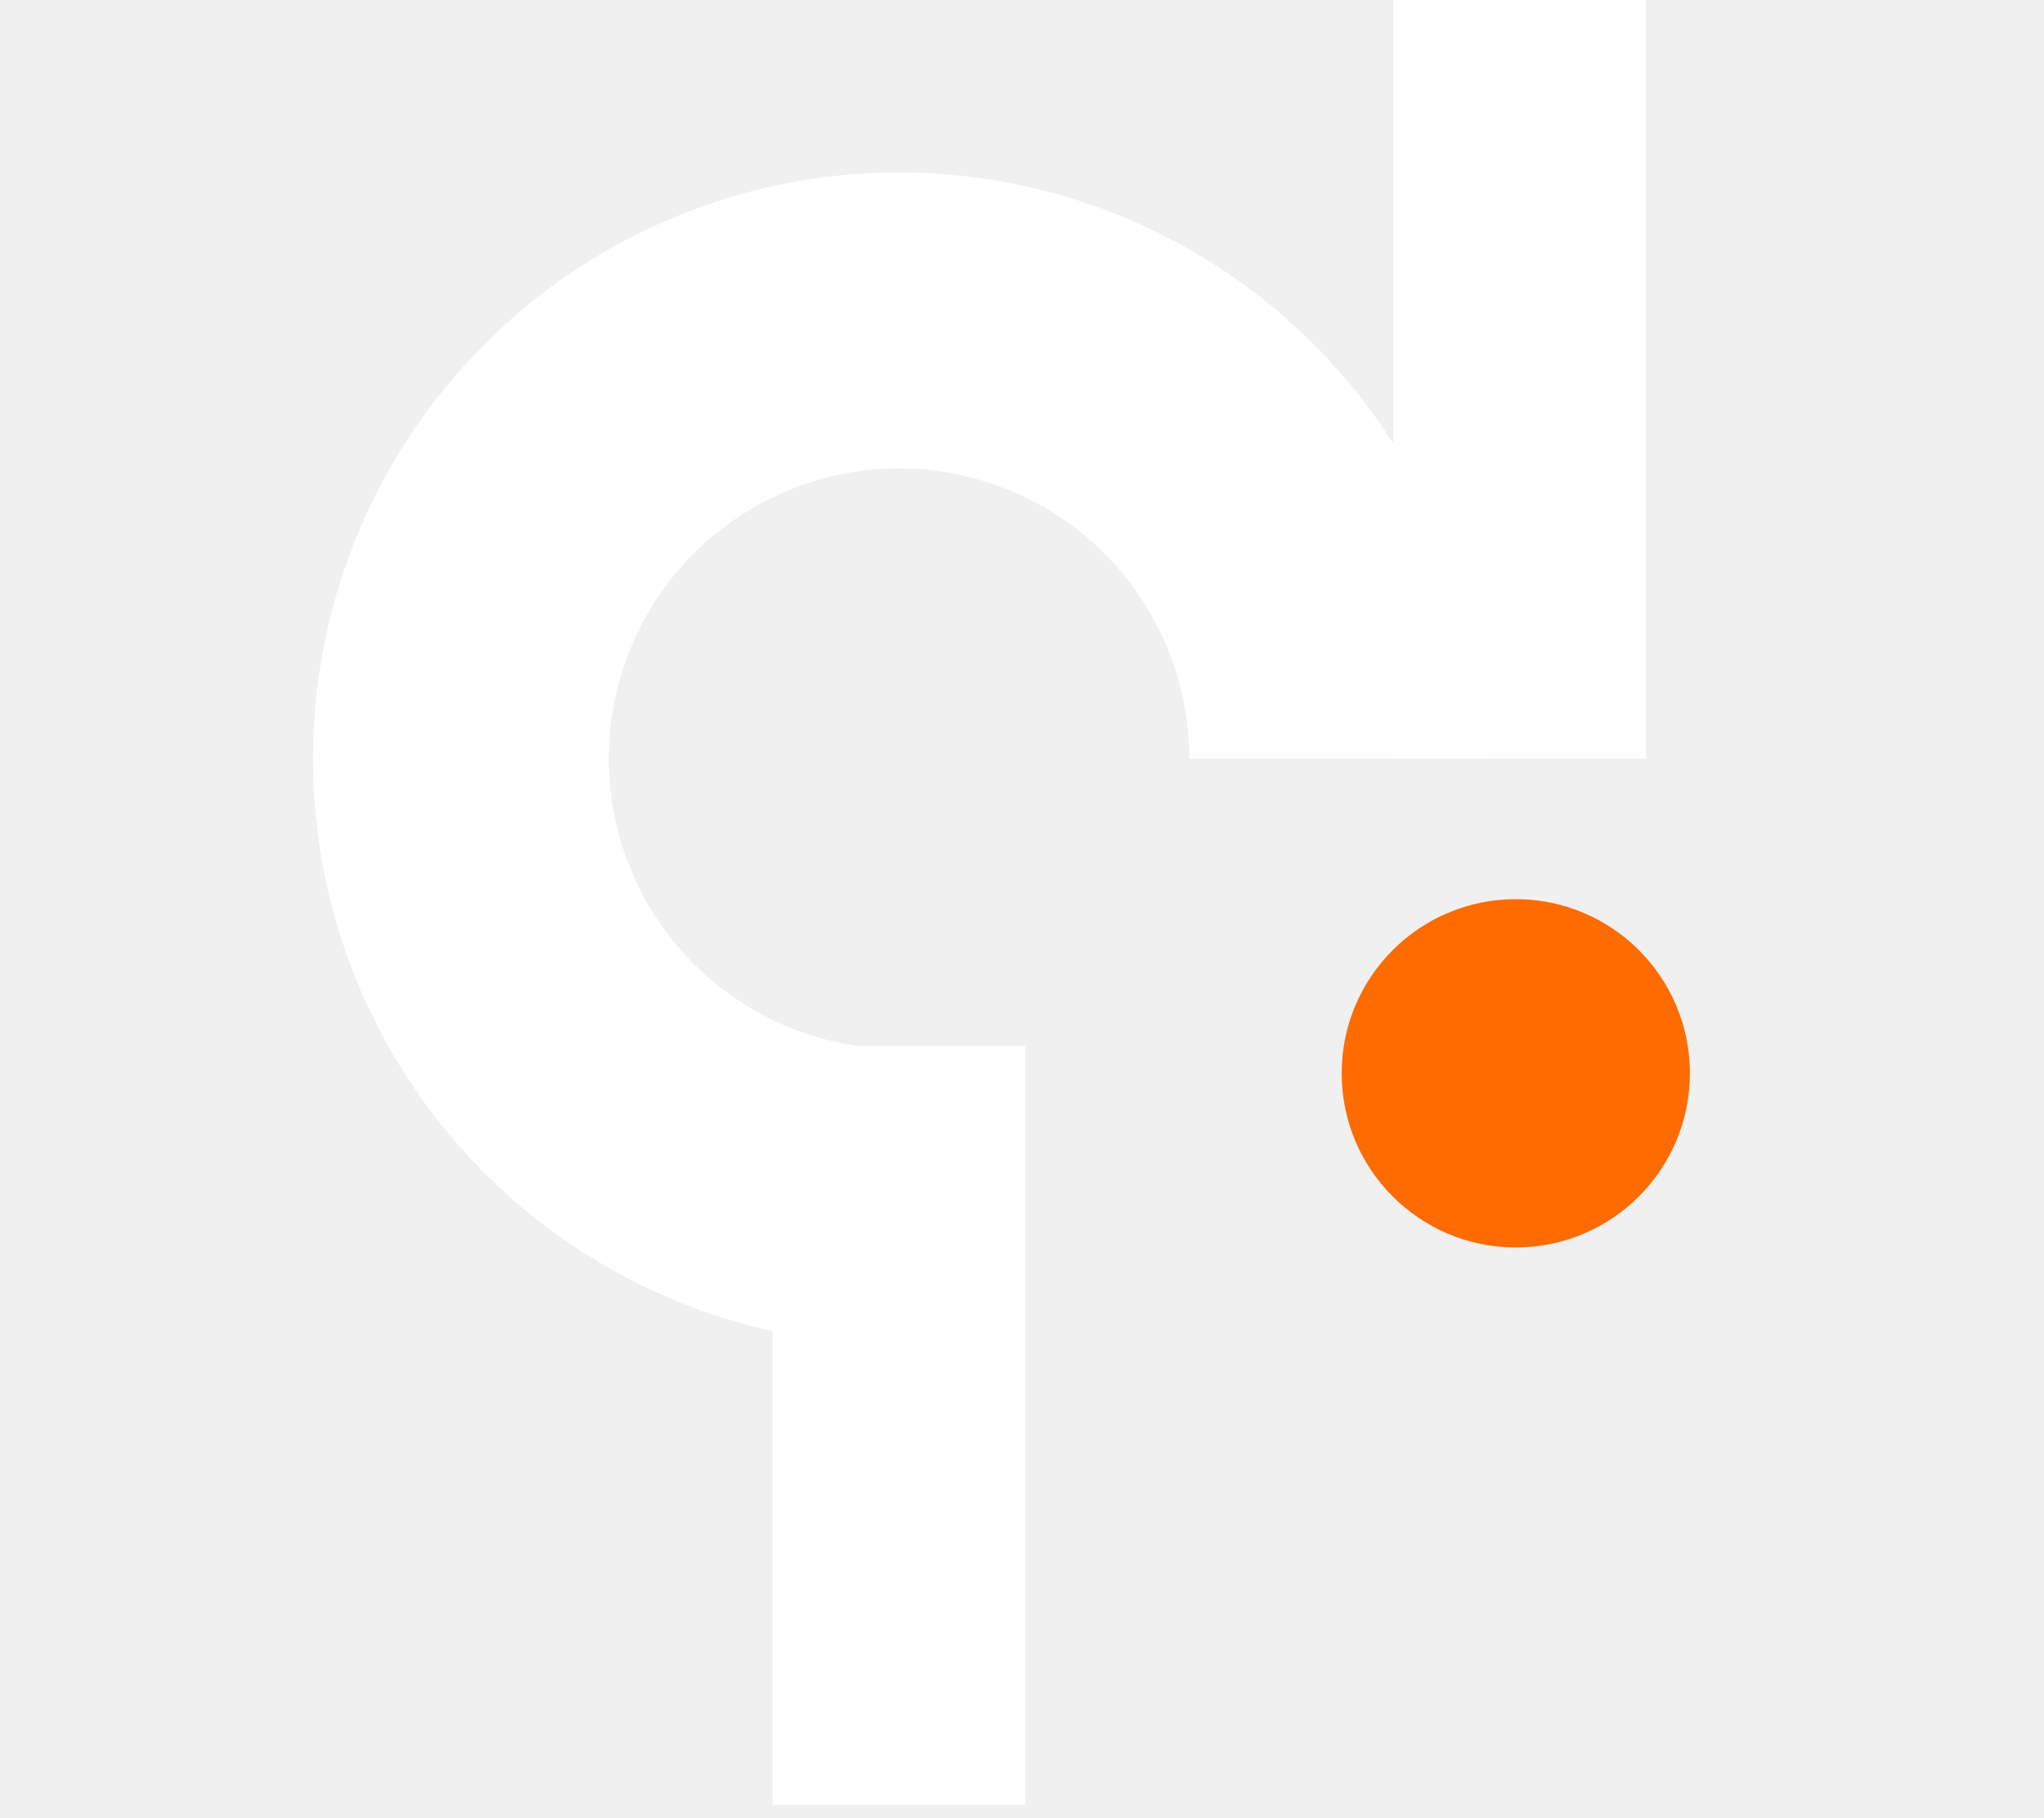
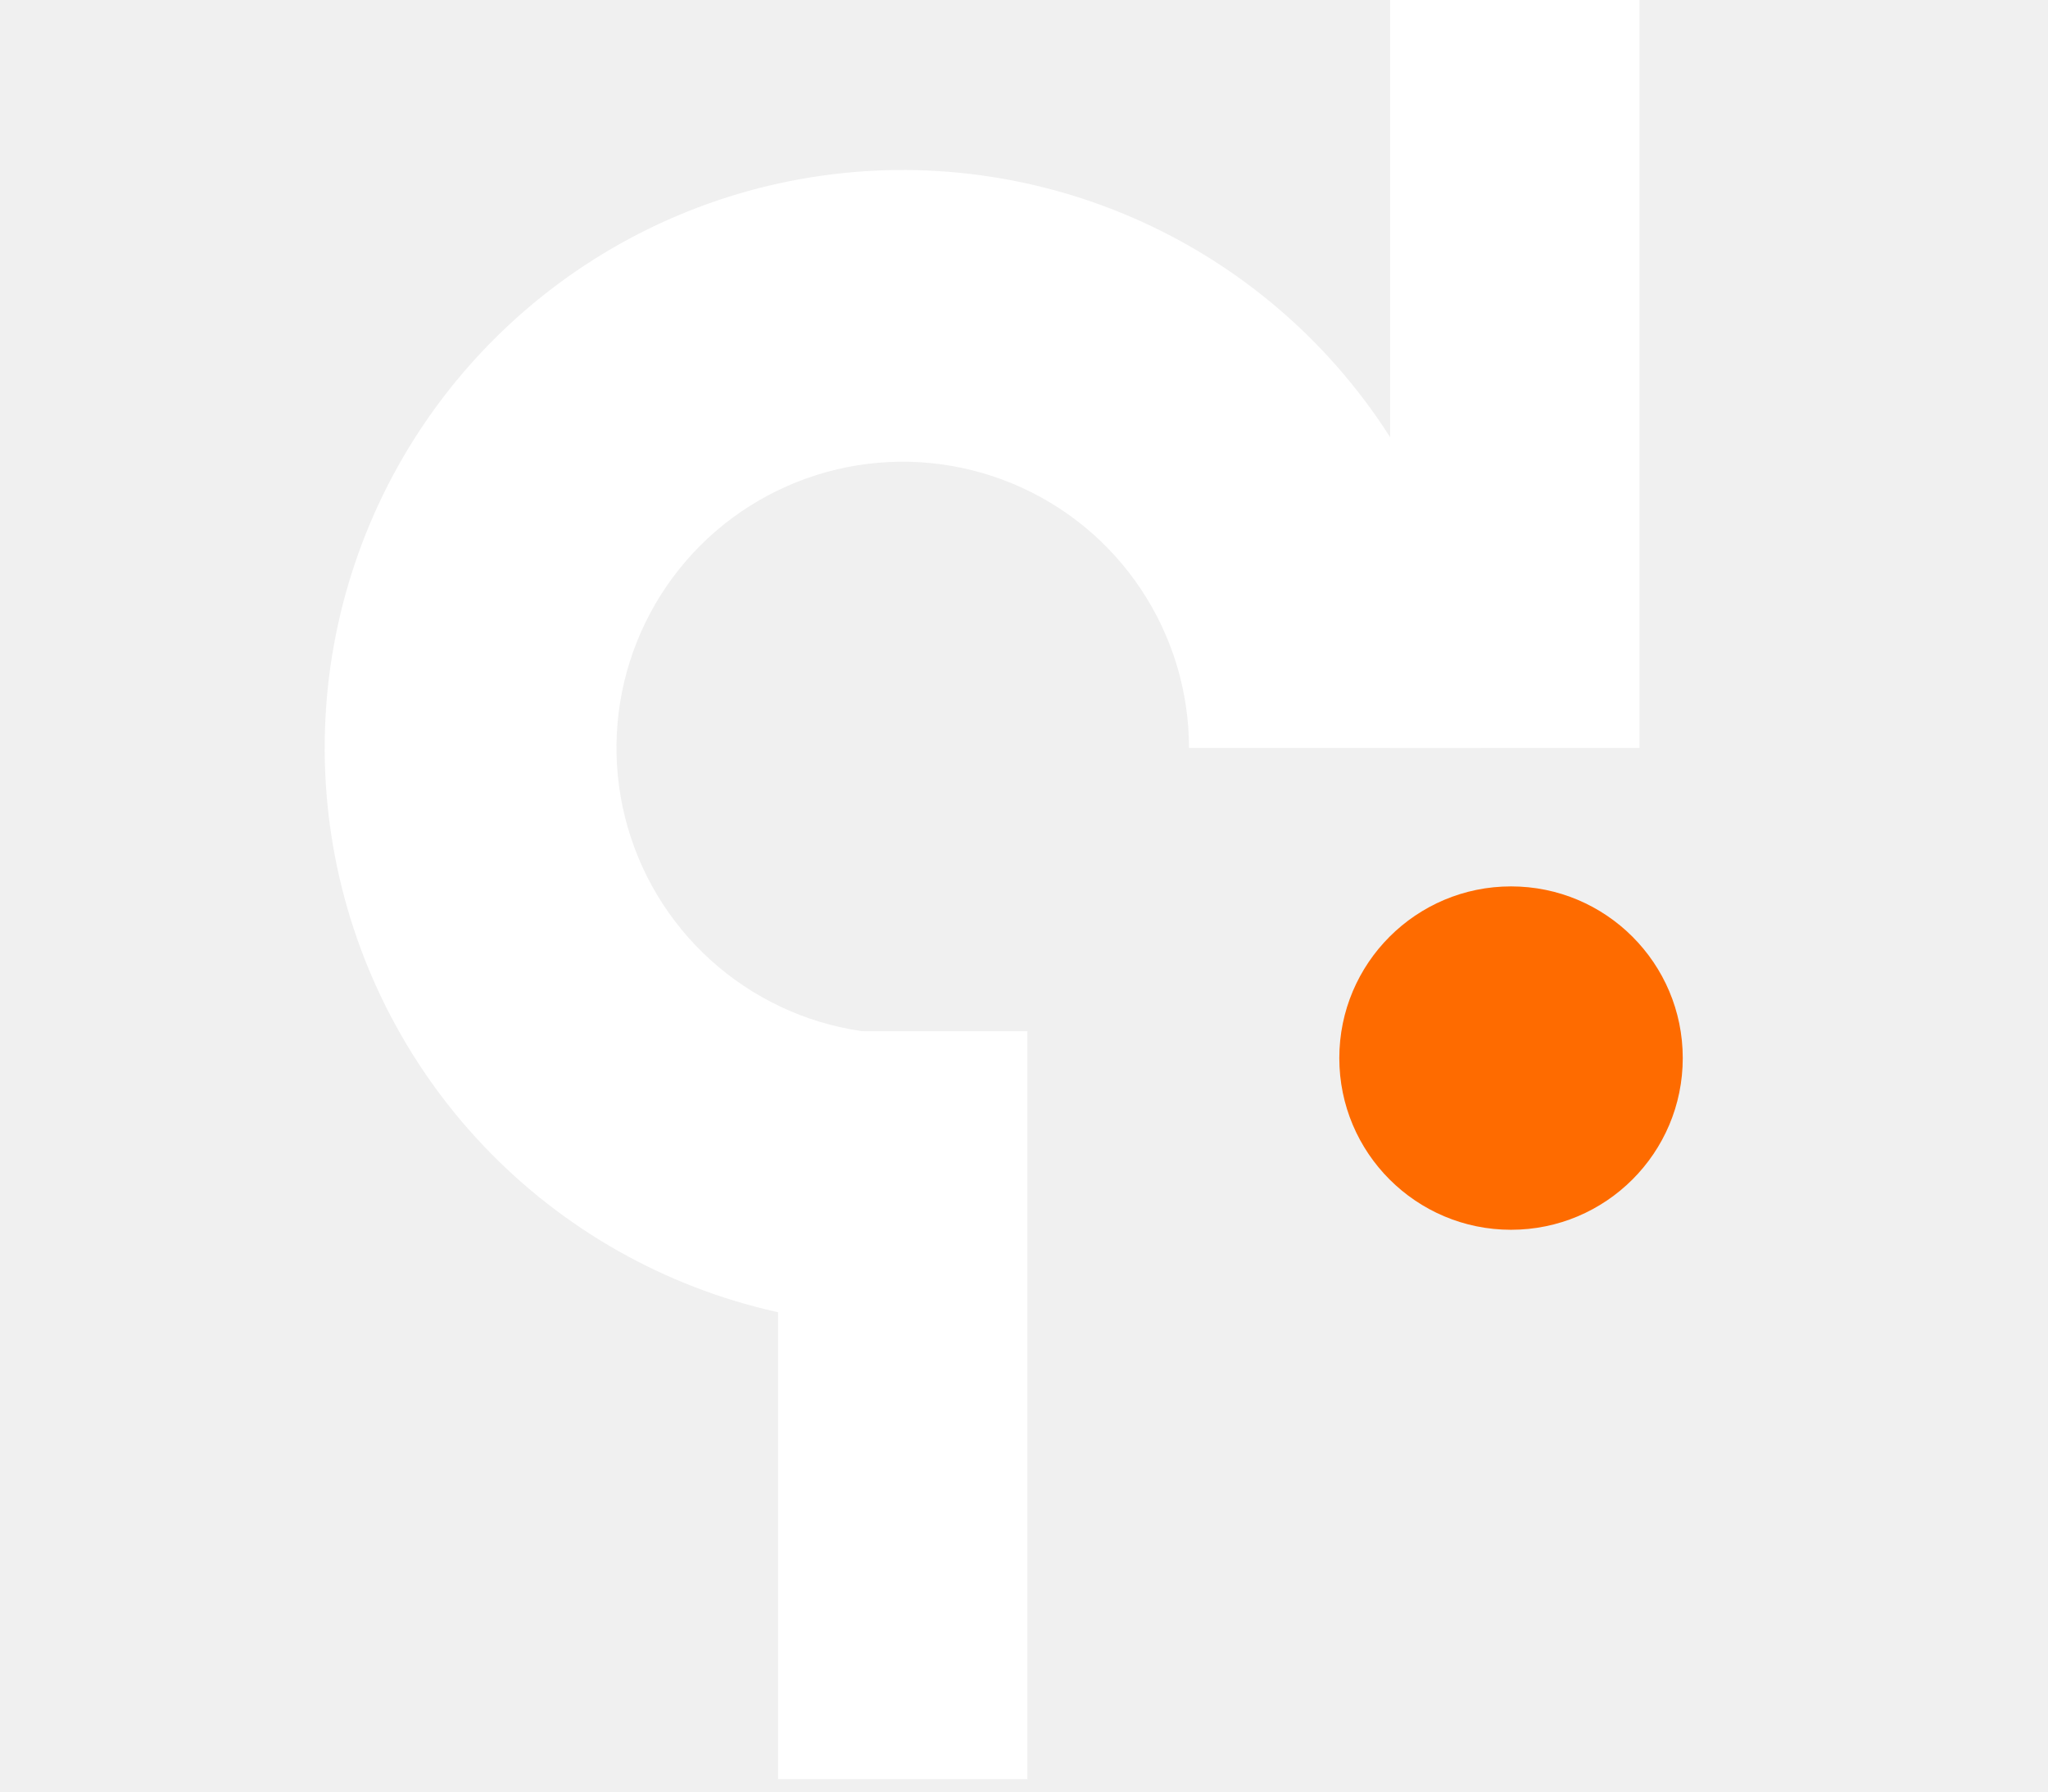
- <svg xmlns="http://www.w3.org/2000/svg" width="36" height="32" viewBox="0 0 32 41" fill="none">
+ <svg xmlns="http://www.w3.org/2000/svg" width="32" height="28" viewBox="0 0 32 41" fill="none">
  <circle cx="27.143" cy="24.214" r="3.929" fill="#FE6B00" />
  <path d="M26.451 17.116C26.451 14.5 25.676 11.943 24.222 9.768C22.769 7.593 20.704 5.898 18.287 4.897C15.87 3.896 13.211 3.634 10.646 4.144C8.08 4.654 5.723 5.914 3.874 7.764C2.024 9.613 0.764 11.97 0.254 14.535C-0.256 17.101 0.006 19.76 1.007 22.177C2.008 24.593 3.703 26.659 5.878 28.112C8.053 29.566 10.61 30.341 13.226 30.341L13.226 23.665C11.93 23.665 10.664 23.281 9.587 22.561C8.51 21.842 7.67 20.819 7.175 19.622C6.679 18.425 6.549 17.108 6.802 15.838C7.055 14.567 7.679 13.4 8.594 12.484C9.51 11.568 10.678 10.945 11.948 10.692C13.218 10.439 14.535 10.569 15.732 11.065C16.929 11.56 17.952 12.4 18.671 13.477C19.391 14.554 19.775 15.82 19.775 17.116H26.451Z" fill="white" />
  <rect x="24.377" width="5.705" height="17.116" fill="white" />
  <rect x="10.373" y="23.599" width="5.705" height="17.116" fill="white" />
</svg>
